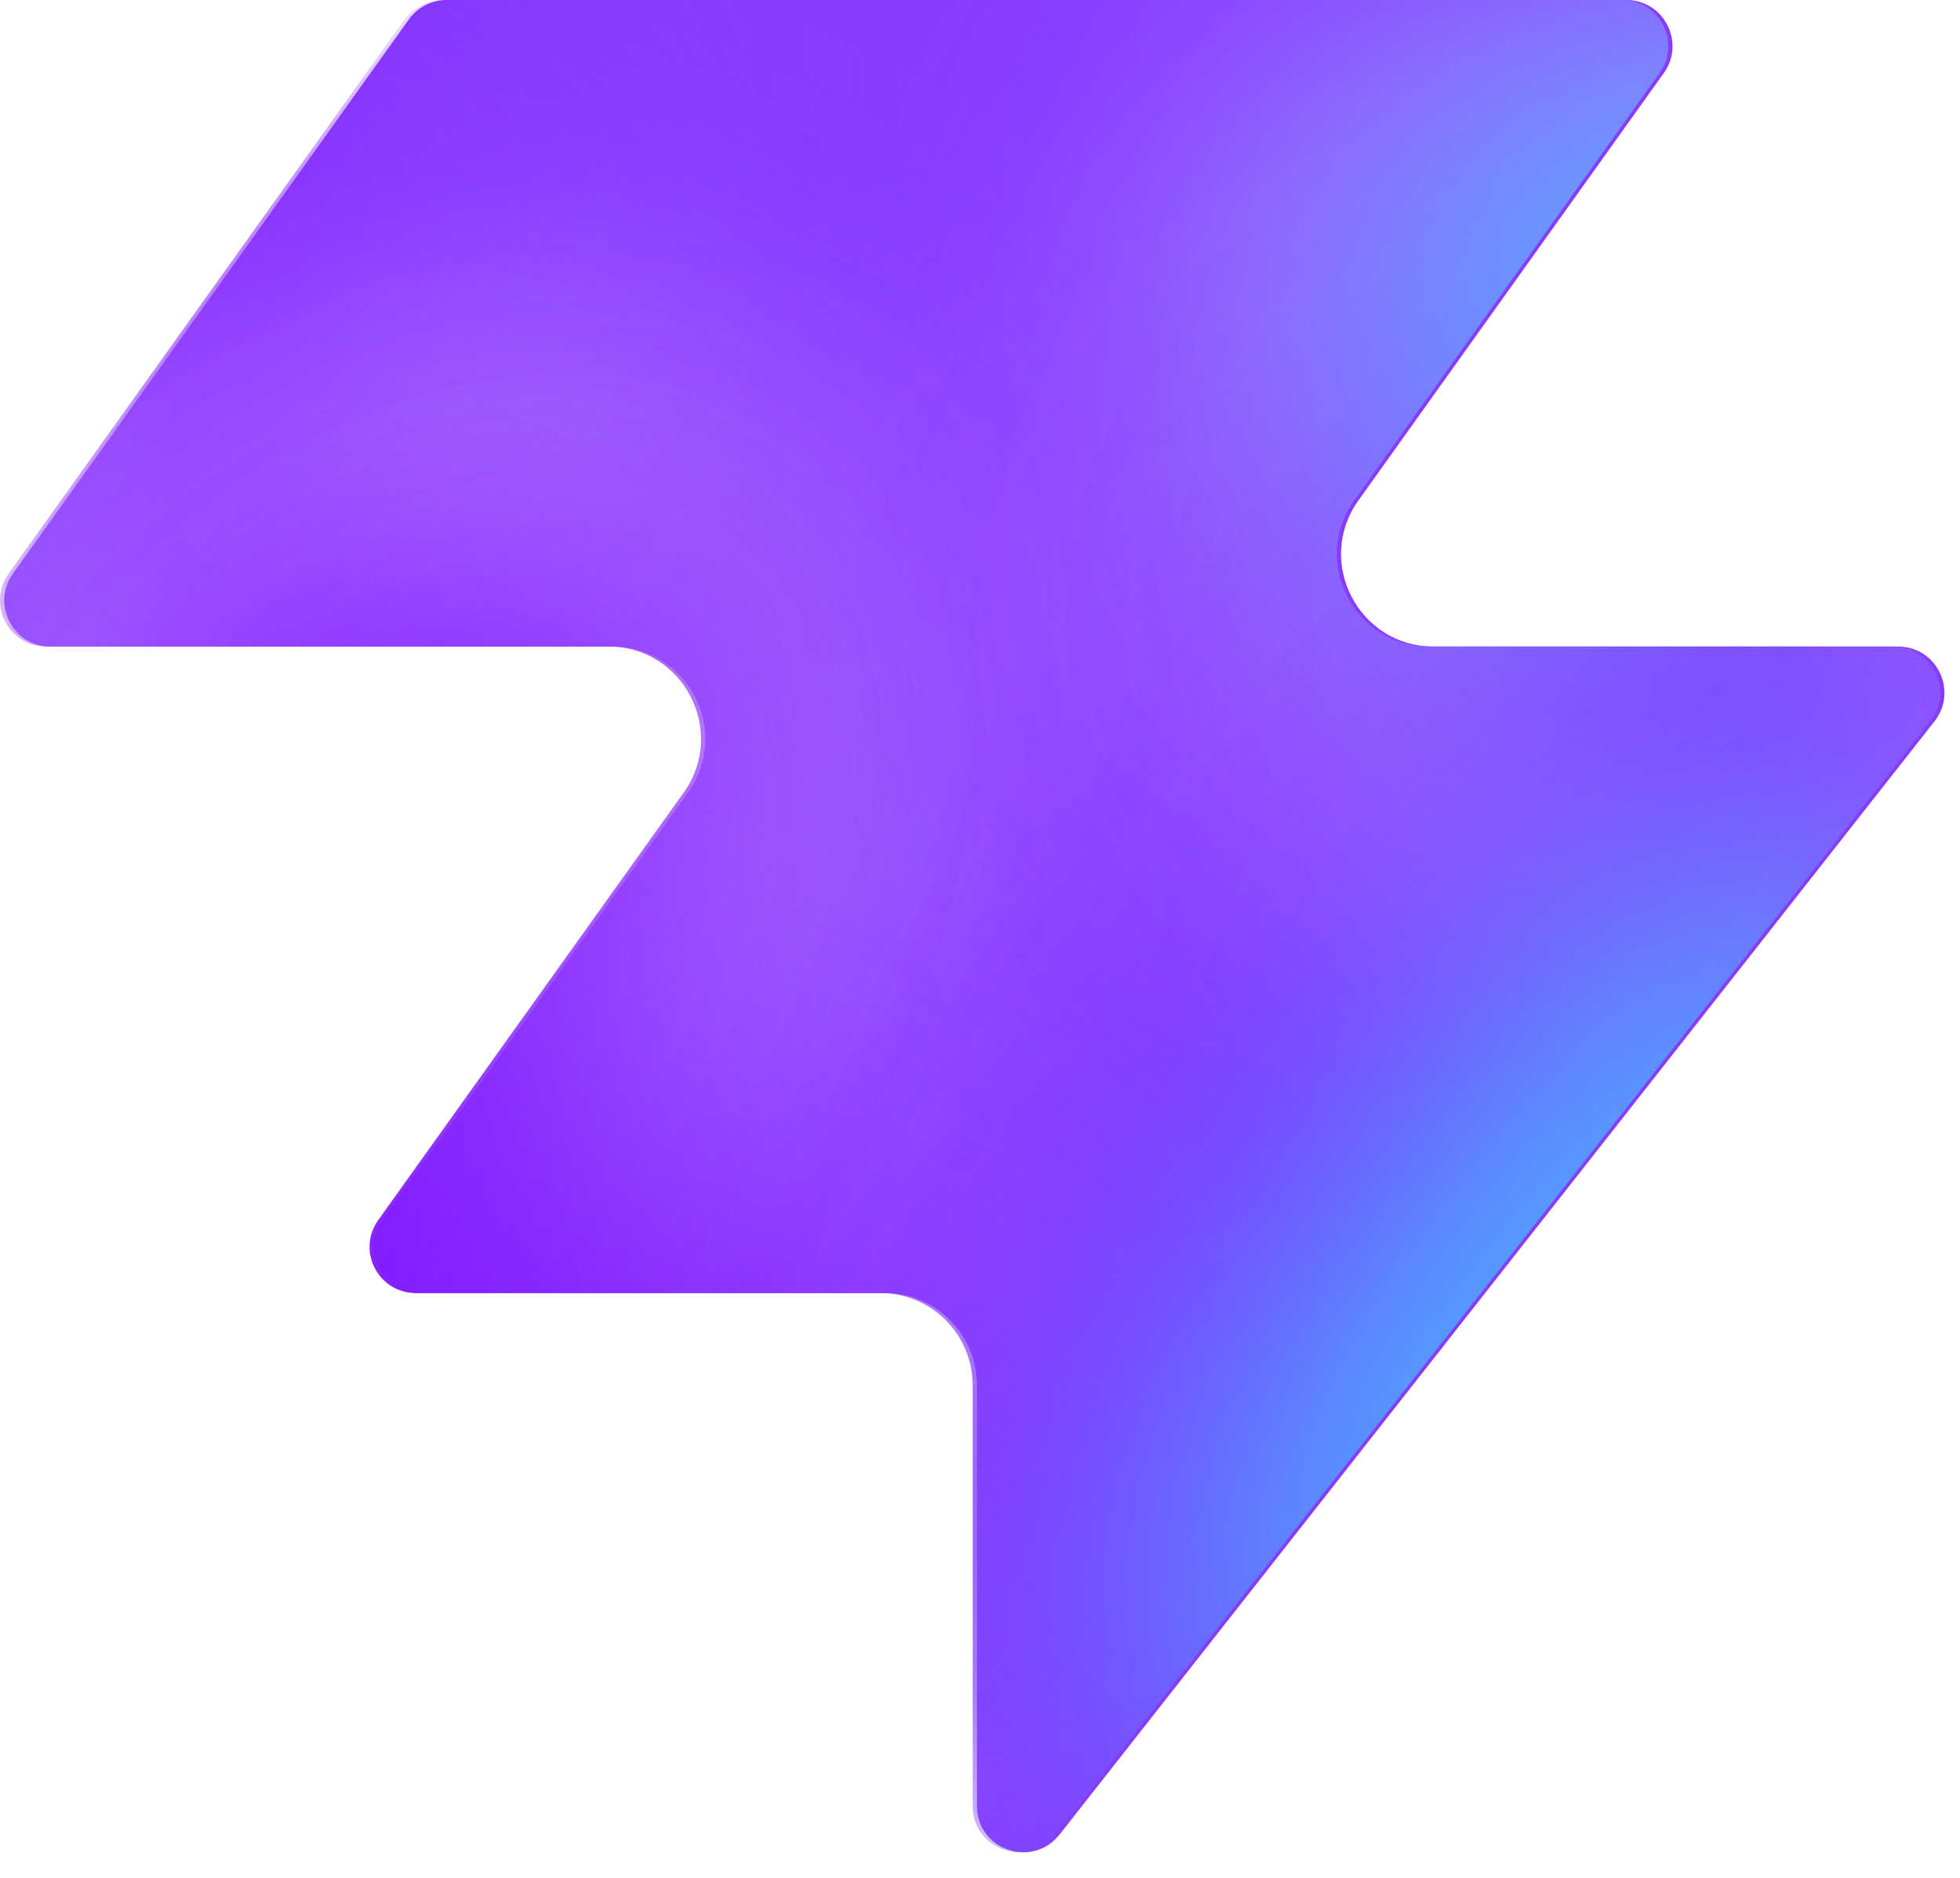
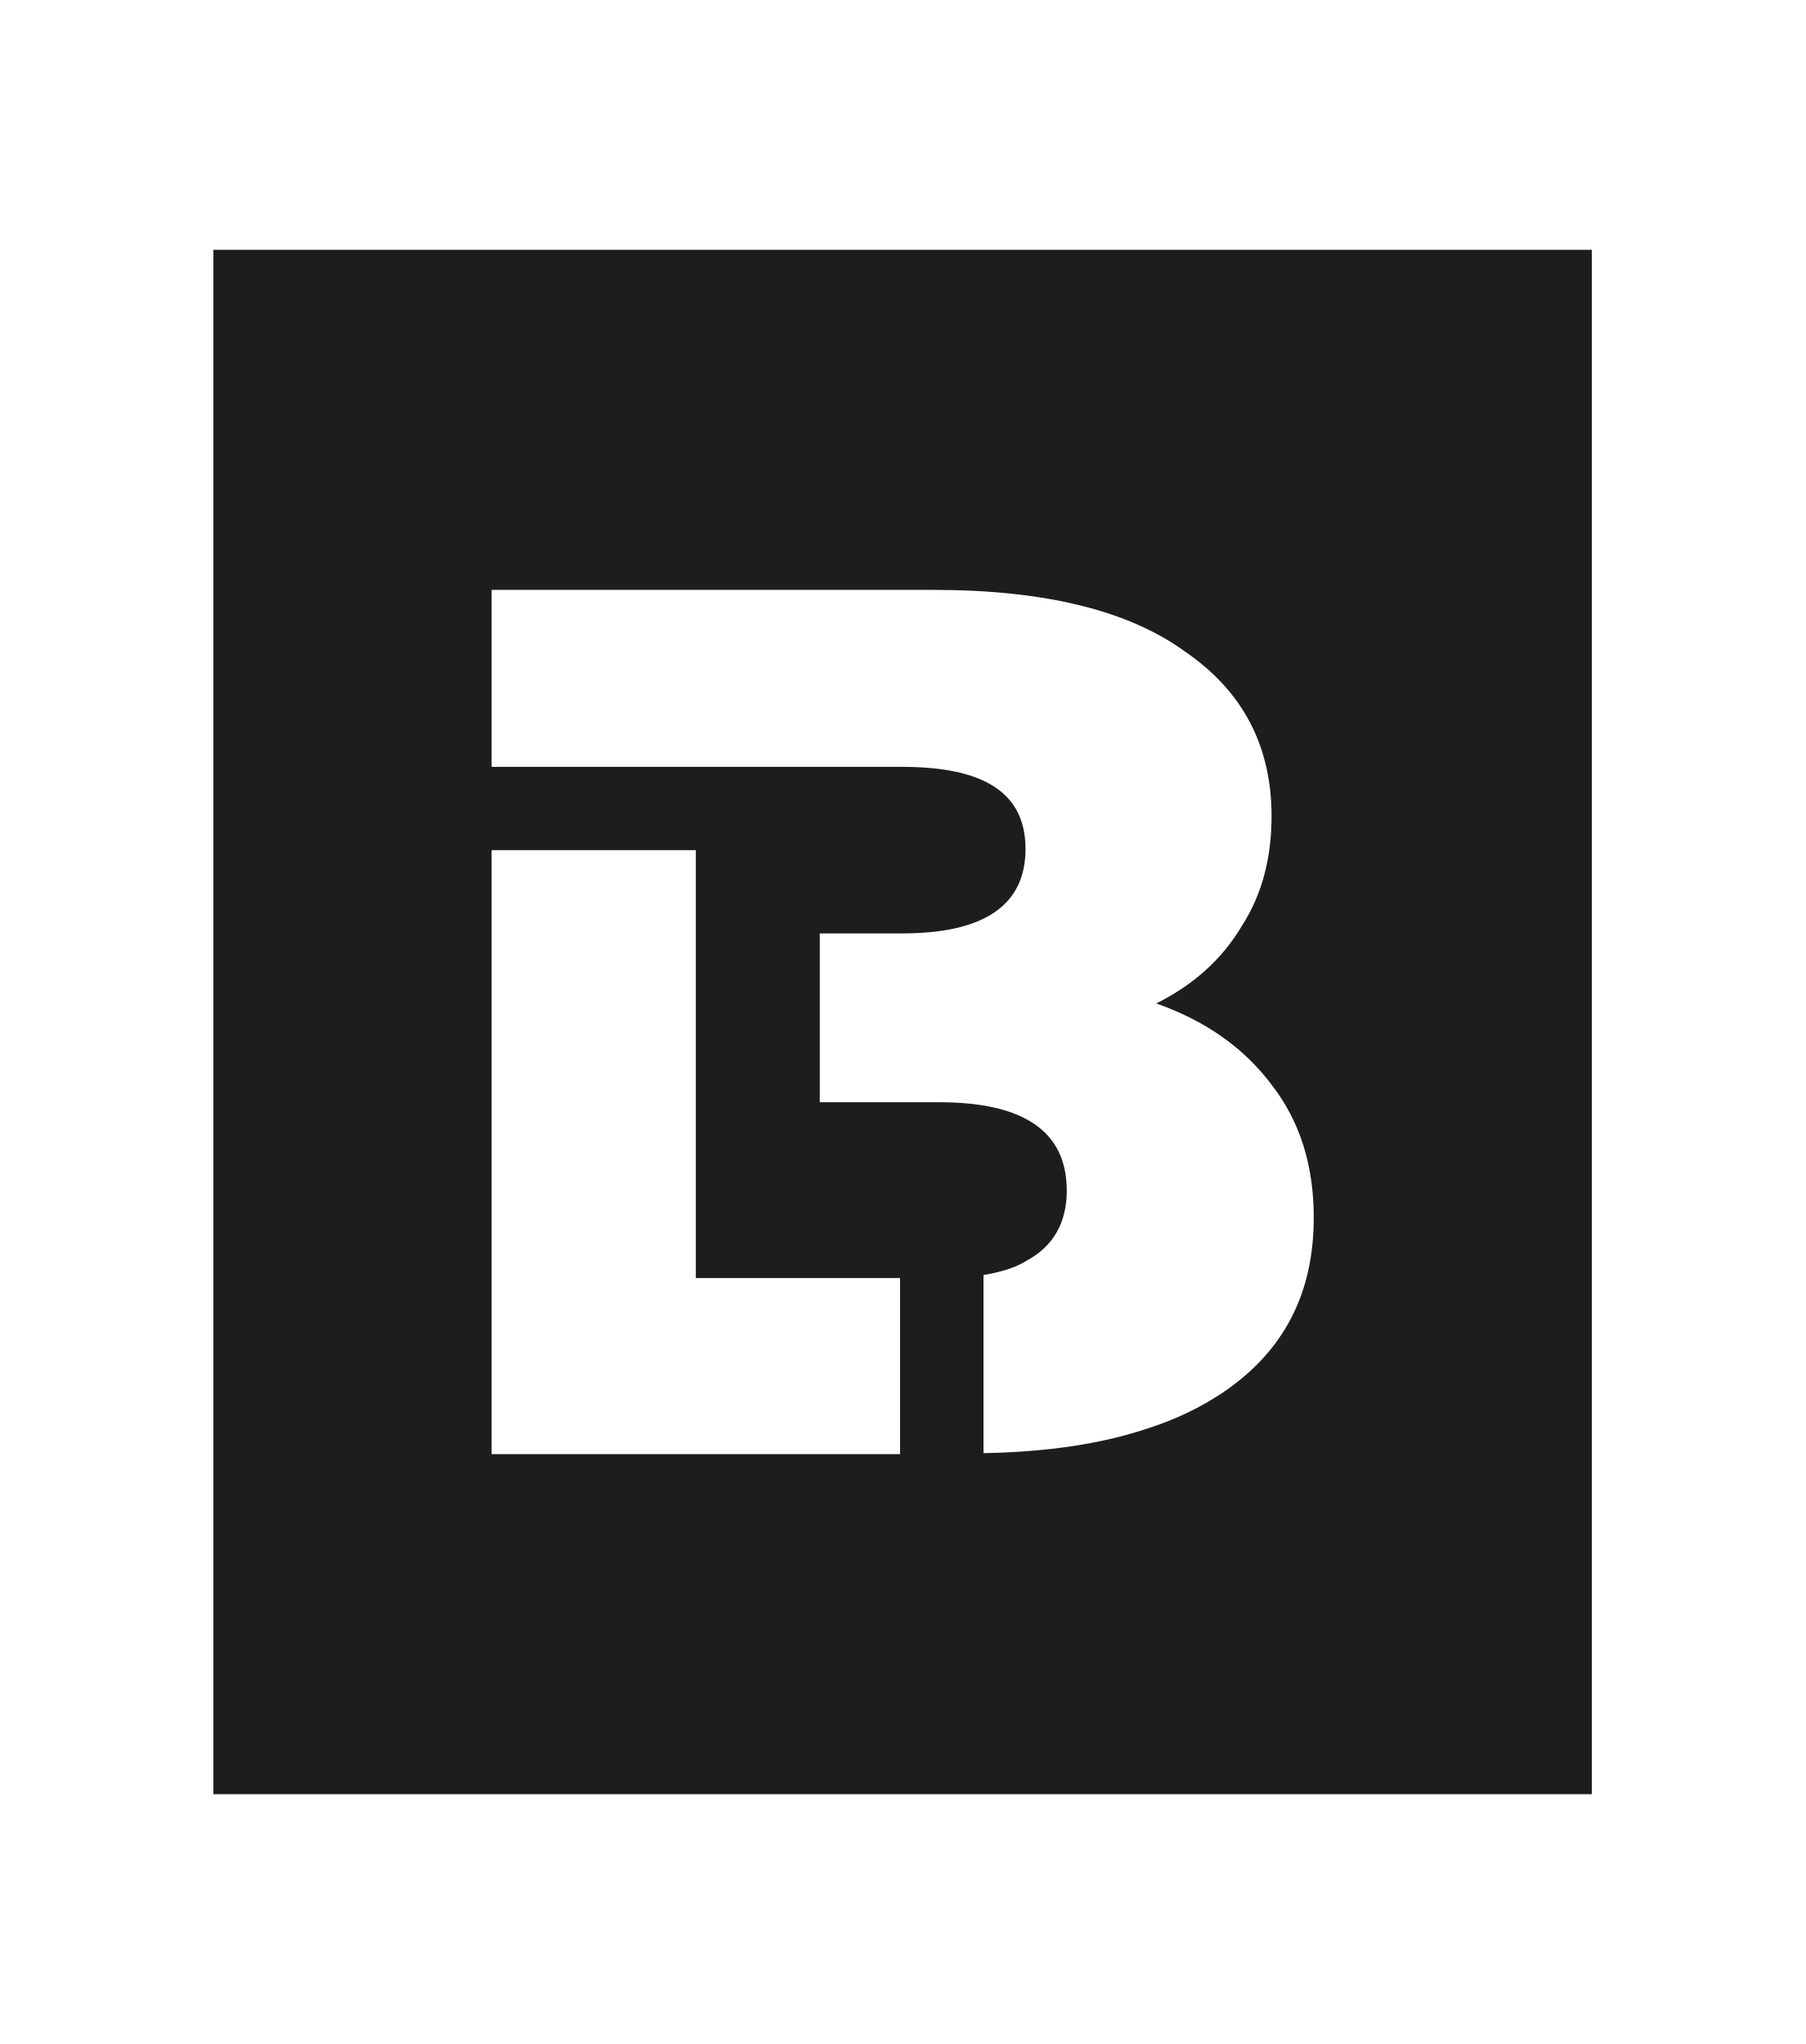
- <svg xmlns="http://www.w3.org/2000/svg" width="48" height="46" fill="none" viewBox="0 0 48 46">
-   <path fill="#863bff" d="M25.946 44.938c-.664.845-2.021.375-2.021-.698V33.937a2.26 2.26 0 0 0-2.262-2.262H10.287c-.92 0-1.456-1.04-.92-1.788l7.48-10.471c1.07-1.497 0-3.578-1.842-3.578H1.237c-.92 0-1.456-1.04-.92-1.788L10.013.474c.214-.297.556-.474.92-.474h28.894c.92 0 1.456 1.04.92 1.788l-7.48 10.471c-1.07 1.498 0 3.579 1.842 3.579h11.377c.943 0 1.473 1.088.89 1.83L25.947 44.94z" style="fill:#863bff;fill:color(display-p3 .525 .23 1);fill-opacity:1" />
-   <mask id="a" width="48" height="46" x="0" y="0" maskUnits="userSpaceOnUse" style="mask-type:alpha">
-     <path fill="#000" d="M25.842 44.938c-.664.844-2.021.375-2.021-.698V33.937a2.26 2.26 0 0 0-2.262-2.262H10.183c-.92 0-1.456-1.04-.92-1.788l7.48-10.471c1.07-1.498 0-3.579-1.842-3.579H1.133c-.92 0-1.456-1.04-.92-1.787L9.91.473c.214-.297.556-.474.92-.474h28.894c.92 0 1.456 1.04.92 1.788l-7.48 10.471c-1.07 1.498 0 3.578 1.842 3.578h11.377c.943 0 1.473 1.088.89 1.832L25.843 44.94z" style="fill:#000;fill-opacity:1" />
-   </mask>
-   <g mask="url(#a)">
-     <g filter="url(#b)">
-       <ellipse cx="5.508" cy="14.704" fill="#ede6ff" rx="5.508" ry="14.704" style="fill:#ede6ff;fill:color(display-p3 .927 .903 1);fill-opacity:1" transform="matrix(.00324 1 1 -.00324 -4.47 31.516)" />
-     </g>
-     <g filter="url(#c)">
-       <ellipse cx="10.399" cy="29.851" fill="#ede6ff" rx="10.399" ry="29.851" style="fill:#ede6ff;fill:color(display-p3 .927 .903 1);fill-opacity:1" transform="matrix(.00324 1 1 -.00324 -39.328 7.883)" />
-     </g>
-     <g filter="url(#d)">
-       <ellipse cx="5.508" cy="30.487" fill="#7e14ff" rx="5.508" ry="30.487" style="fill:#7e14ff;fill:color(display-p3 .492 .077 1);fill-opacity:1" transform="rotate(89.814 -25.913 -14.639)scale(1 -1)" />
-     </g>
-     <g filter="url(#e)">
-       <ellipse cx="5.508" cy="30.599" fill="#7e14ff" rx="5.508" ry="30.599" style="fill:#7e14ff;fill:color(display-p3 .492 .077 1);fill-opacity:1" transform="rotate(89.814 -32.644 -3.334)scale(1 -1)" />
-     </g>
-     <g filter="url(#f)">
-       <ellipse cx="5.508" cy="30.599" fill="#7e14ff" rx="5.508" ry="30.599" style="fill:#7e14ff;fill:color(display-p3 .492 .077 1);fill-opacity:1" transform="matrix(.00324 1 1 -.00324 -34.34 30.47)" />
-     </g>
-     <g filter="url(#g)">
-       <ellipse cx="14.072" cy="22.078" fill="#ede6ff" rx="14.072" ry="22.078" style="fill:#ede6ff;fill:color(display-p3 .927 .903 1);fill-opacity:1" transform="rotate(93.35 24.506 48.493)scale(-1 1)" />
-     </g>
-     <g filter="url(#h)">
-       <ellipse cx="3.47" cy="21.501" fill="#7e14ff" rx="3.47" ry="21.501" style="fill:#7e14ff;fill:color(display-p3 .492 .077 1);fill-opacity:1" transform="rotate(89.009 28.708 47.59)scale(-1 1)" />
-     </g>
-     <g filter="url(#i)">
-       <ellipse cx="3.47" cy="21.501" fill="#7e14ff" rx="3.47" ry="21.501" style="fill:#7e14ff;fill:color(display-p3 .492 .077 1);fill-opacity:1" transform="rotate(89.009 28.708 47.59)scale(-1 1)" />
-     </g>
-     <g filter="url(#j)">
-       <ellipse cx=".387" cy="8.972" fill="#7e14ff" rx="4.407" ry="29.108" style="fill:#7e14ff;fill:color(display-p3 .492 .077 1);fill-opacity:1" transform="rotate(39.51 .387 8.972)" />
-     </g>
-     <g filter="url(#k)">
-       <ellipse cx="47.523" cy="-6.092" fill="#7e14ff" rx="4.407" ry="29.108" style="fill:#7e14ff;fill:color(display-p3 .492 .077 1);fill-opacity:1" transform="rotate(37.892 47.523 -6.092)" />
-     </g>
-     <g filter="url(#l)">
-       <ellipse cx="41.412" cy="6.333" fill="#47bfff" rx="5.971" ry="9.665" style="fill:#47bfff;fill:color(display-p3 .28 .748 1);fill-opacity:1" transform="rotate(37.892 41.412 6.333)" />
-     </g>
-     <g filter="url(#m)">
-       <ellipse cx="-1.879" cy="38.332" fill="#7e14ff" rx="4.407" ry="29.108" style="fill:#7e14ff;fill:color(display-p3 .492 .077 1);fill-opacity:1" transform="rotate(37.892 -1.88 38.332)" />
-     </g>
-     <g filter="url(#n)">
-       <ellipse cx="-1.879" cy="38.332" fill="#7e14ff" rx="4.407" ry="29.108" style="fill:#7e14ff;fill:color(display-p3 .492 .077 1);fill-opacity:1" transform="rotate(37.892 -1.88 38.332)" />
-     </g>
-     <g filter="url(#o)">
-       <ellipse cx="35.651" cy="29.907" fill="#7e14ff" rx="4.407" ry="29.108" style="fill:#7e14ff;fill:color(display-p3 .492 .077 1);fill-opacity:1" transform="rotate(37.892 35.651 29.907)" />
-     </g>
-     <g filter="url(#p)">
-       <ellipse cx="38.418" cy="32.4" fill="#47bfff" rx="5.971" ry="15.297" style="fill:#47bfff;fill:color(display-p3 .28 .748 1);fill-opacity:1" transform="rotate(37.892 38.418 32.4)" />
-     </g>
-   </g>
+ <svg xmlns="http://www.w3.org/2000/svg" id="Vrstva_1" version="1.1" viewBox="0 0 3151.91 3568.7">
  <defs>
-     <filter id="b" width="60.045" height="41.654" x="-19.77" y="16.149" color-interpolation-filters="sRGB" filterUnits="userSpaceOnUse">
-       <feFlood flood-opacity="0" result="BackgroundImageFix" />
-       <feBlend in="SourceGraphic" in2="BackgroundImageFix" result="shape" />
-       <feGaussianBlur result="effect1_foregroundBlur_2002_17158" stdDeviation="7.659" />
-     </filter>
-     <filter id="c" width="90.34" height="51.437" x="-54.613" y="-7.533" color-interpolation-filters="sRGB" filterUnits="userSpaceOnUse">
-       <feFlood flood-opacity="0" result="BackgroundImageFix" />
-       <feBlend in="SourceGraphic" in2="BackgroundImageFix" result="shape" />
-       <feGaussianBlur result="effect1_foregroundBlur_2002_17158" stdDeviation="7.659" />
-     </filter>
-     <filter id="d" width="79.355" height="29.4" x="-49.64" y="2.03" color-interpolation-filters="sRGB" filterUnits="userSpaceOnUse">
-       <feFlood flood-opacity="0" result="BackgroundImageFix" />
-       <feBlend in="SourceGraphic" in2="BackgroundImageFix" result="shape" />
-       <feGaussianBlur result="effect1_foregroundBlur_2002_17158" stdDeviation="4.596" />
-     </filter>
-     <filter id="e" width="79.579" height="29.4" x="-45.045" y="20.029" color-interpolation-filters="sRGB" filterUnits="userSpaceOnUse">
-       <feFlood flood-opacity="0" result="BackgroundImageFix" />
-       <feBlend in="SourceGraphic" in2="BackgroundImageFix" result="shape" />
-       <feGaussianBlur result="effect1_foregroundBlur_2002_17158" stdDeviation="4.596" />
-     </filter>
-     <filter id="f" width="79.579" height="29.4" x="-43.513" y="21.178" color-interpolation-filters="sRGB" filterUnits="userSpaceOnUse">
-       <feFlood flood-opacity="0" result="BackgroundImageFix" />
-       <feBlend in="SourceGraphic" in2="BackgroundImageFix" result="shape" />
-       <feGaussianBlur result="effect1_foregroundBlur_2002_17158" stdDeviation="4.596" />
-     </filter>
-     <filter id="g" width="74.749" height="58.852" x="15.756" y="-17.901" color-interpolation-filters="sRGB" filterUnits="userSpaceOnUse">
-       <feFlood flood-opacity="0" result="BackgroundImageFix" />
-       <feBlend in="SourceGraphic" in2="BackgroundImageFix" result="shape" />
-       <feGaussianBlur result="effect1_foregroundBlur_2002_17158" stdDeviation="7.659" />
-     </filter>
-     <filter id="h" width="61.377" height="25.362" x="23.548" y="2.284" color-interpolation-filters="sRGB" filterUnits="userSpaceOnUse">
-       <feFlood flood-opacity="0" result="BackgroundImageFix" />
-       <feBlend in="SourceGraphic" in2="BackgroundImageFix" result="shape" />
-       <feGaussianBlur result="effect1_foregroundBlur_2002_17158" stdDeviation="4.596" />
-     </filter>
-     <filter id="i" width="61.377" height="25.362" x="23.548" y="2.284" color-interpolation-filters="sRGB" filterUnits="userSpaceOnUse">
-       <feFlood flood-opacity="0" result="BackgroundImageFix" />
-       <feBlend in="SourceGraphic" in2="BackgroundImageFix" result="shape" />
-       <feGaussianBlur result="effect1_foregroundBlur_2002_17158" stdDeviation="4.596" />
-     </filter>
-     <filter id="j" width="56.045" height="63.649" x="-27.636" y="-22.853" color-interpolation-filters="sRGB" filterUnits="userSpaceOnUse">
-       <feFlood flood-opacity="0" result="BackgroundImageFix" />
-       <feBlend in="SourceGraphic" in2="BackgroundImageFix" result="shape" />
-       <feGaussianBlur result="effect1_foregroundBlur_2002_17158" stdDeviation="4.596" />
-     </filter>
-     <filter id="k" width="54.814" height="64.646" x="20.116" y="-38.415" color-interpolation-filters="sRGB" filterUnits="userSpaceOnUse">
-       <feFlood flood-opacity="0" result="BackgroundImageFix" />
-       <feBlend in="SourceGraphic" in2="BackgroundImageFix" result="shape" />
-       <feGaussianBlur result="effect1_foregroundBlur_2002_17158" stdDeviation="4.596" />
-     </filter>
-     <filter id="l" width="33.541" height="35.313" x="24.641" y="-11.323" color-interpolation-filters="sRGB" filterUnits="userSpaceOnUse">
-       <feFlood flood-opacity="0" result="BackgroundImageFix" />
-       <feBlend in="SourceGraphic" in2="BackgroundImageFix" result="shape" />
-       <feGaussianBlur result="effect1_foregroundBlur_2002_17158" stdDeviation="4.596" />
-     </filter>
-     <filter id="m" width="54.814" height="64.646" x="-29.286" y="6.009" color-interpolation-filters="sRGB" filterUnits="userSpaceOnUse">
-       <feFlood flood-opacity="0" result="BackgroundImageFix" />
-       <feBlend in="SourceGraphic" in2="BackgroundImageFix" result="shape" />
-       <feGaussianBlur result="effect1_foregroundBlur_2002_17158" stdDeviation="4.596" />
-     </filter>
-     <filter id="n" width="54.814" height="64.646" x="-29.286" y="6.009" color-interpolation-filters="sRGB" filterUnits="userSpaceOnUse">
-       <feFlood flood-opacity="0" result="BackgroundImageFix" />
-       <feBlend in="SourceGraphic" in2="BackgroundImageFix" result="shape" />
-       <feGaussianBlur result="effect1_foregroundBlur_2002_17158" stdDeviation="4.596" />
-     </filter>
-     <filter id="o" width="54.814" height="64.646" x="8.244" y="-2.416" color-interpolation-filters="sRGB" filterUnits="userSpaceOnUse">
-       <feFlood flood-opacity="0" result="BackgroundImageFix" />
-       <feBlend in="SourceGraphic" in2="BackgroundImageFix" result="shape" />
-       <feGaussianBlur result="effect1_foregroundBlur_2002_17158" stdDeviation="4.596" />
-     </filter>
-     <filter id="p" width="39.409" height="43.623" x="18.713" y="10.588" color-interpolation-filters="sRGB" filterUnits="userSpaceOnUse">
-       <feFlood flood-opacity="0" result="BackgroundImageFix" />
-       <feBlend in="SourceGraphic" in2="BackgroundImageFix" result="shape" />
-       <feGaussianBlur result="effect1_foregroundBlur_2002_17158" stdDeviation="4.596" />
-     </filter>
+     <style>
+       .st0 {
+         fill: #1d1d1b;
+       }
+     </style>
  </defs>
+   <path class="st0" d="M2135.57,2431.04c-37.66,25.11-80.63,46.59-131.18,62.77-80.63,27.1-175.8,41.32-287.18,43.29v-310.96c30.4-5.27,55.52-12.55,75.34-25.09,46.59-25.11,70.05-66.44,70.05-122.27,0-102.45-73.69-154.33-222.73-154.33h-208.51v-294.77h143.75c142.1,0,215.47-48.58,215.47-147.36s-73.38-143.43-215.47-143.43h-716.74v-308.97h772.6c191.99,0,339.37,35.69,438.18,107.74,102.45,70.05,151,166.87,151,287.49,0,71.7-16.19,136.47-52.2,191.99-34.04,57.49-84.27,102.45-149.04,134.82,86.24,30.4,152.68,77.33,201.23,141.76,50.23,64.79,73.69,142.1,73.69,232,0,132.83-52.2,233.29-158.28,305.33M1571.48,2538.78h-713.1v-1054.49h356.55v747.15h356.55v307.34ZM372.61,3132.59h2406.69V436.1H372.61v2696.49Z" />
</svg>
